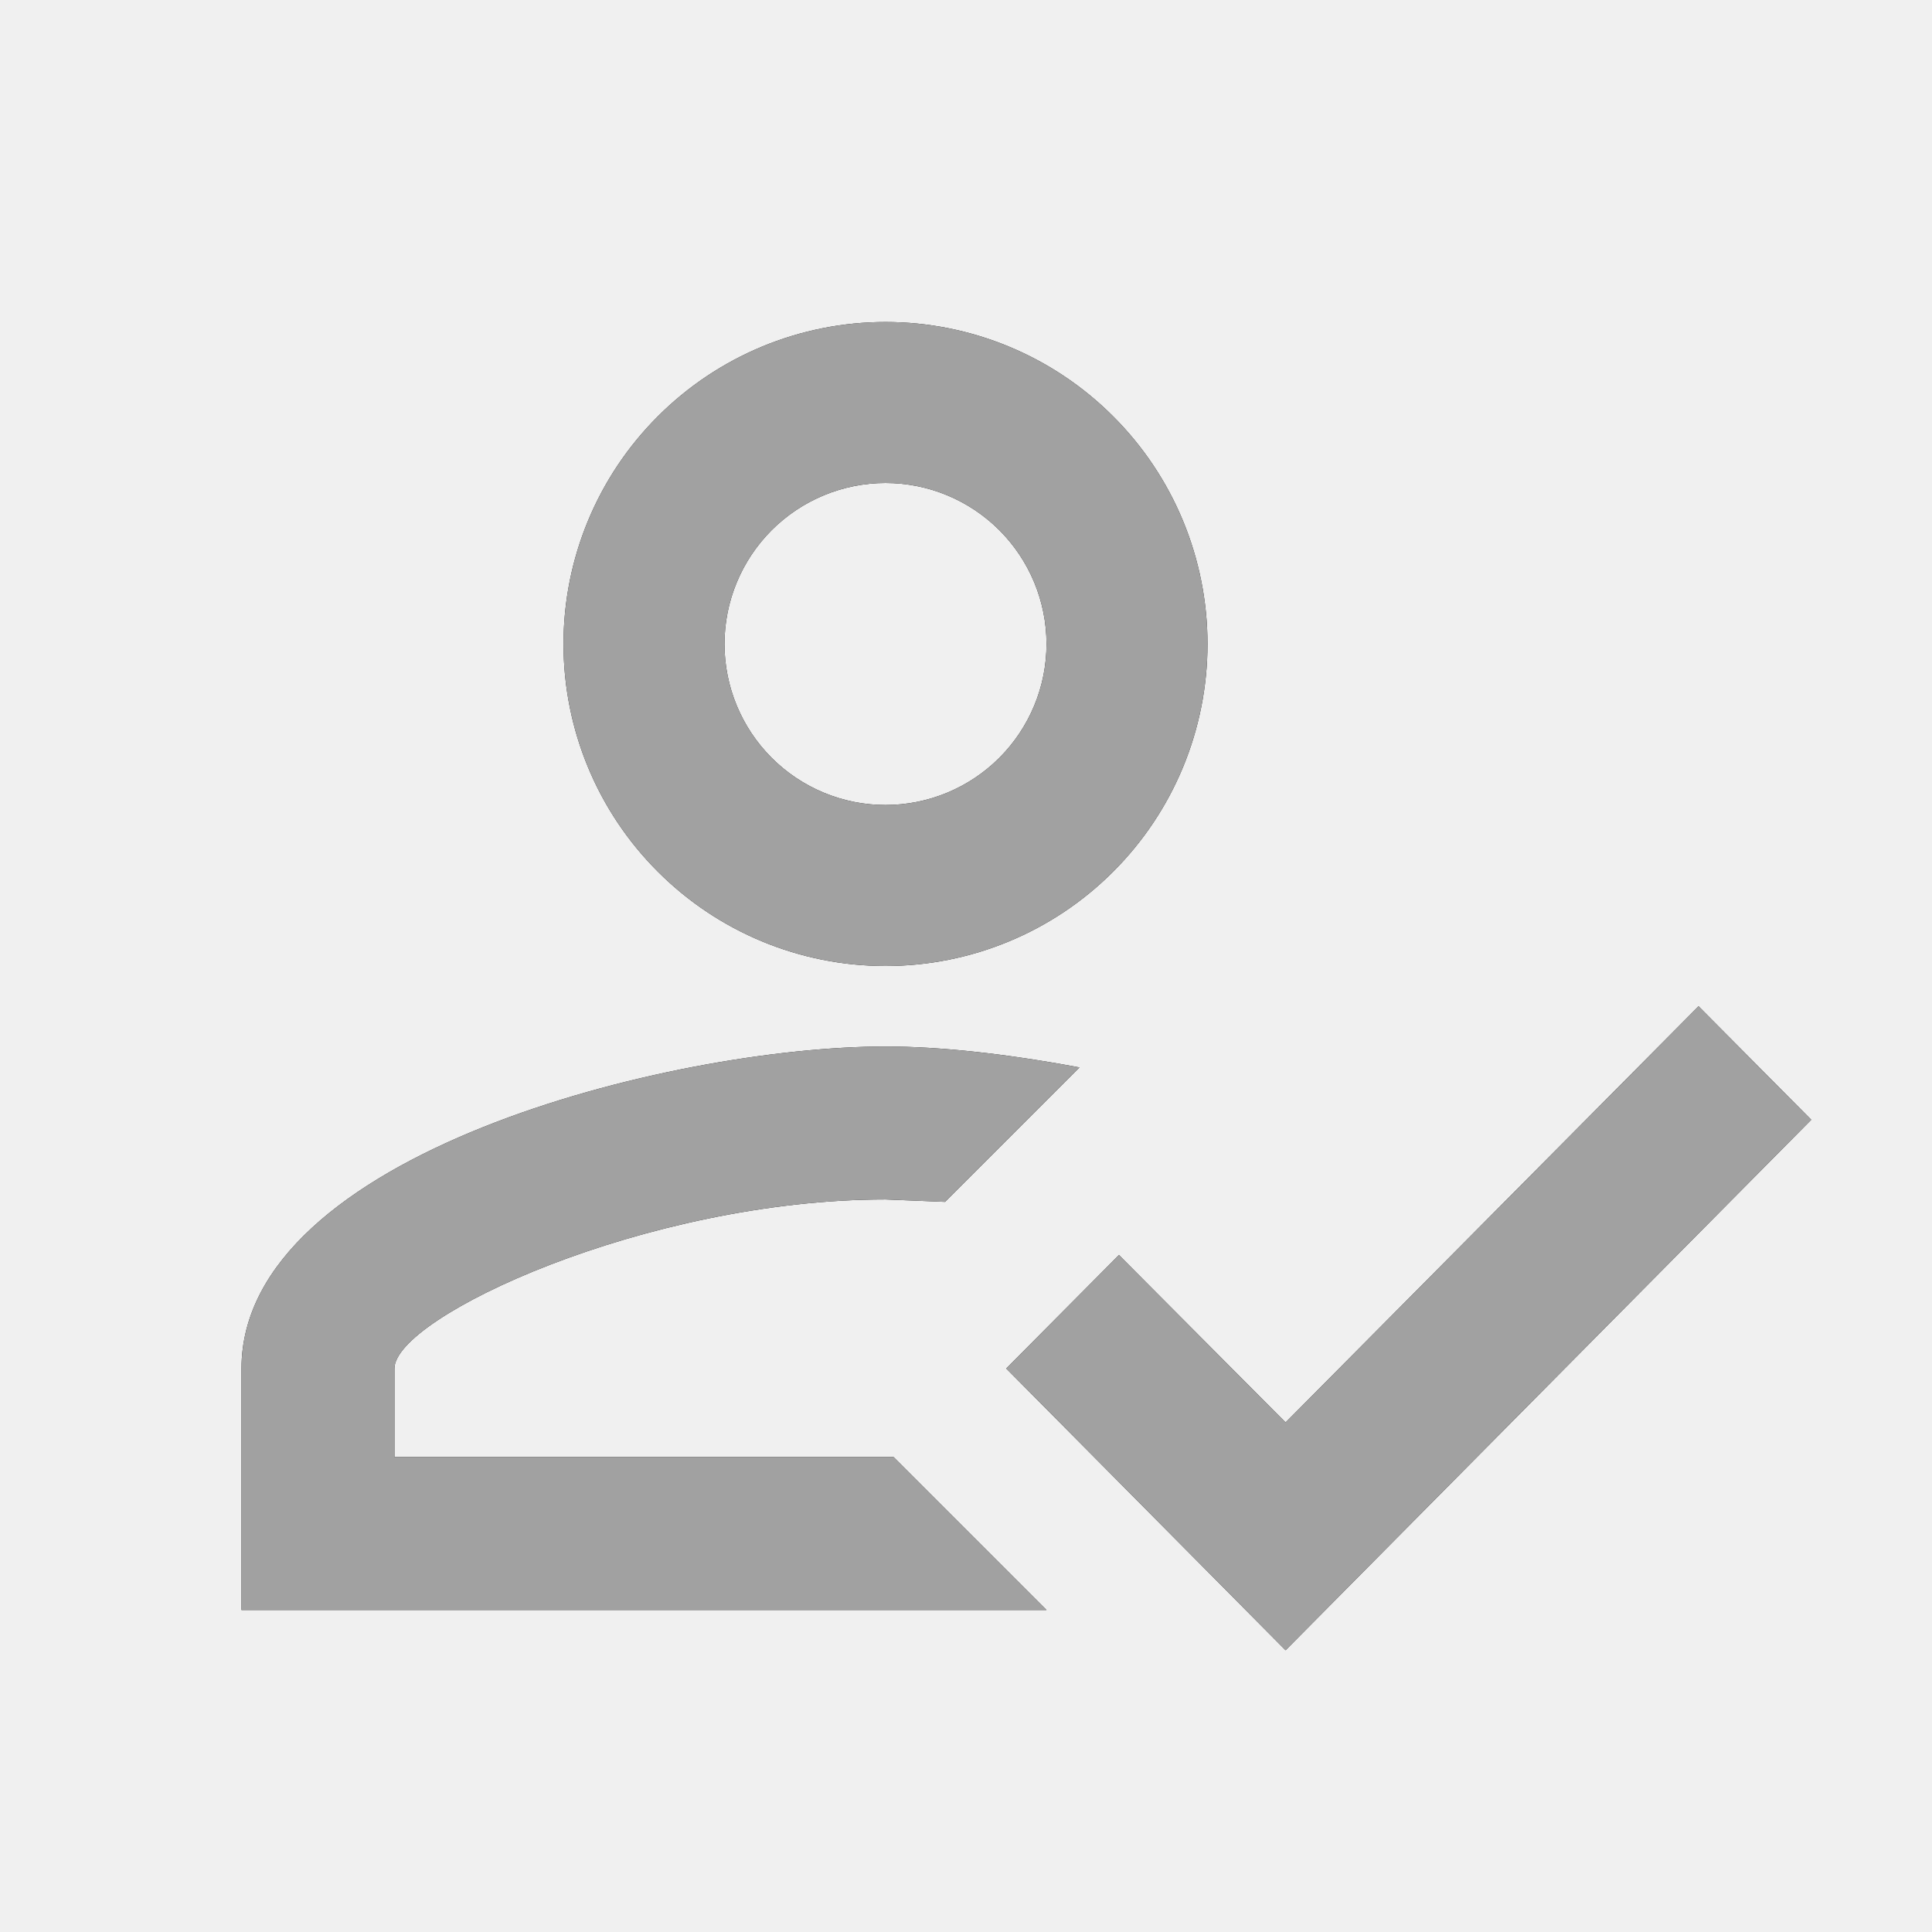
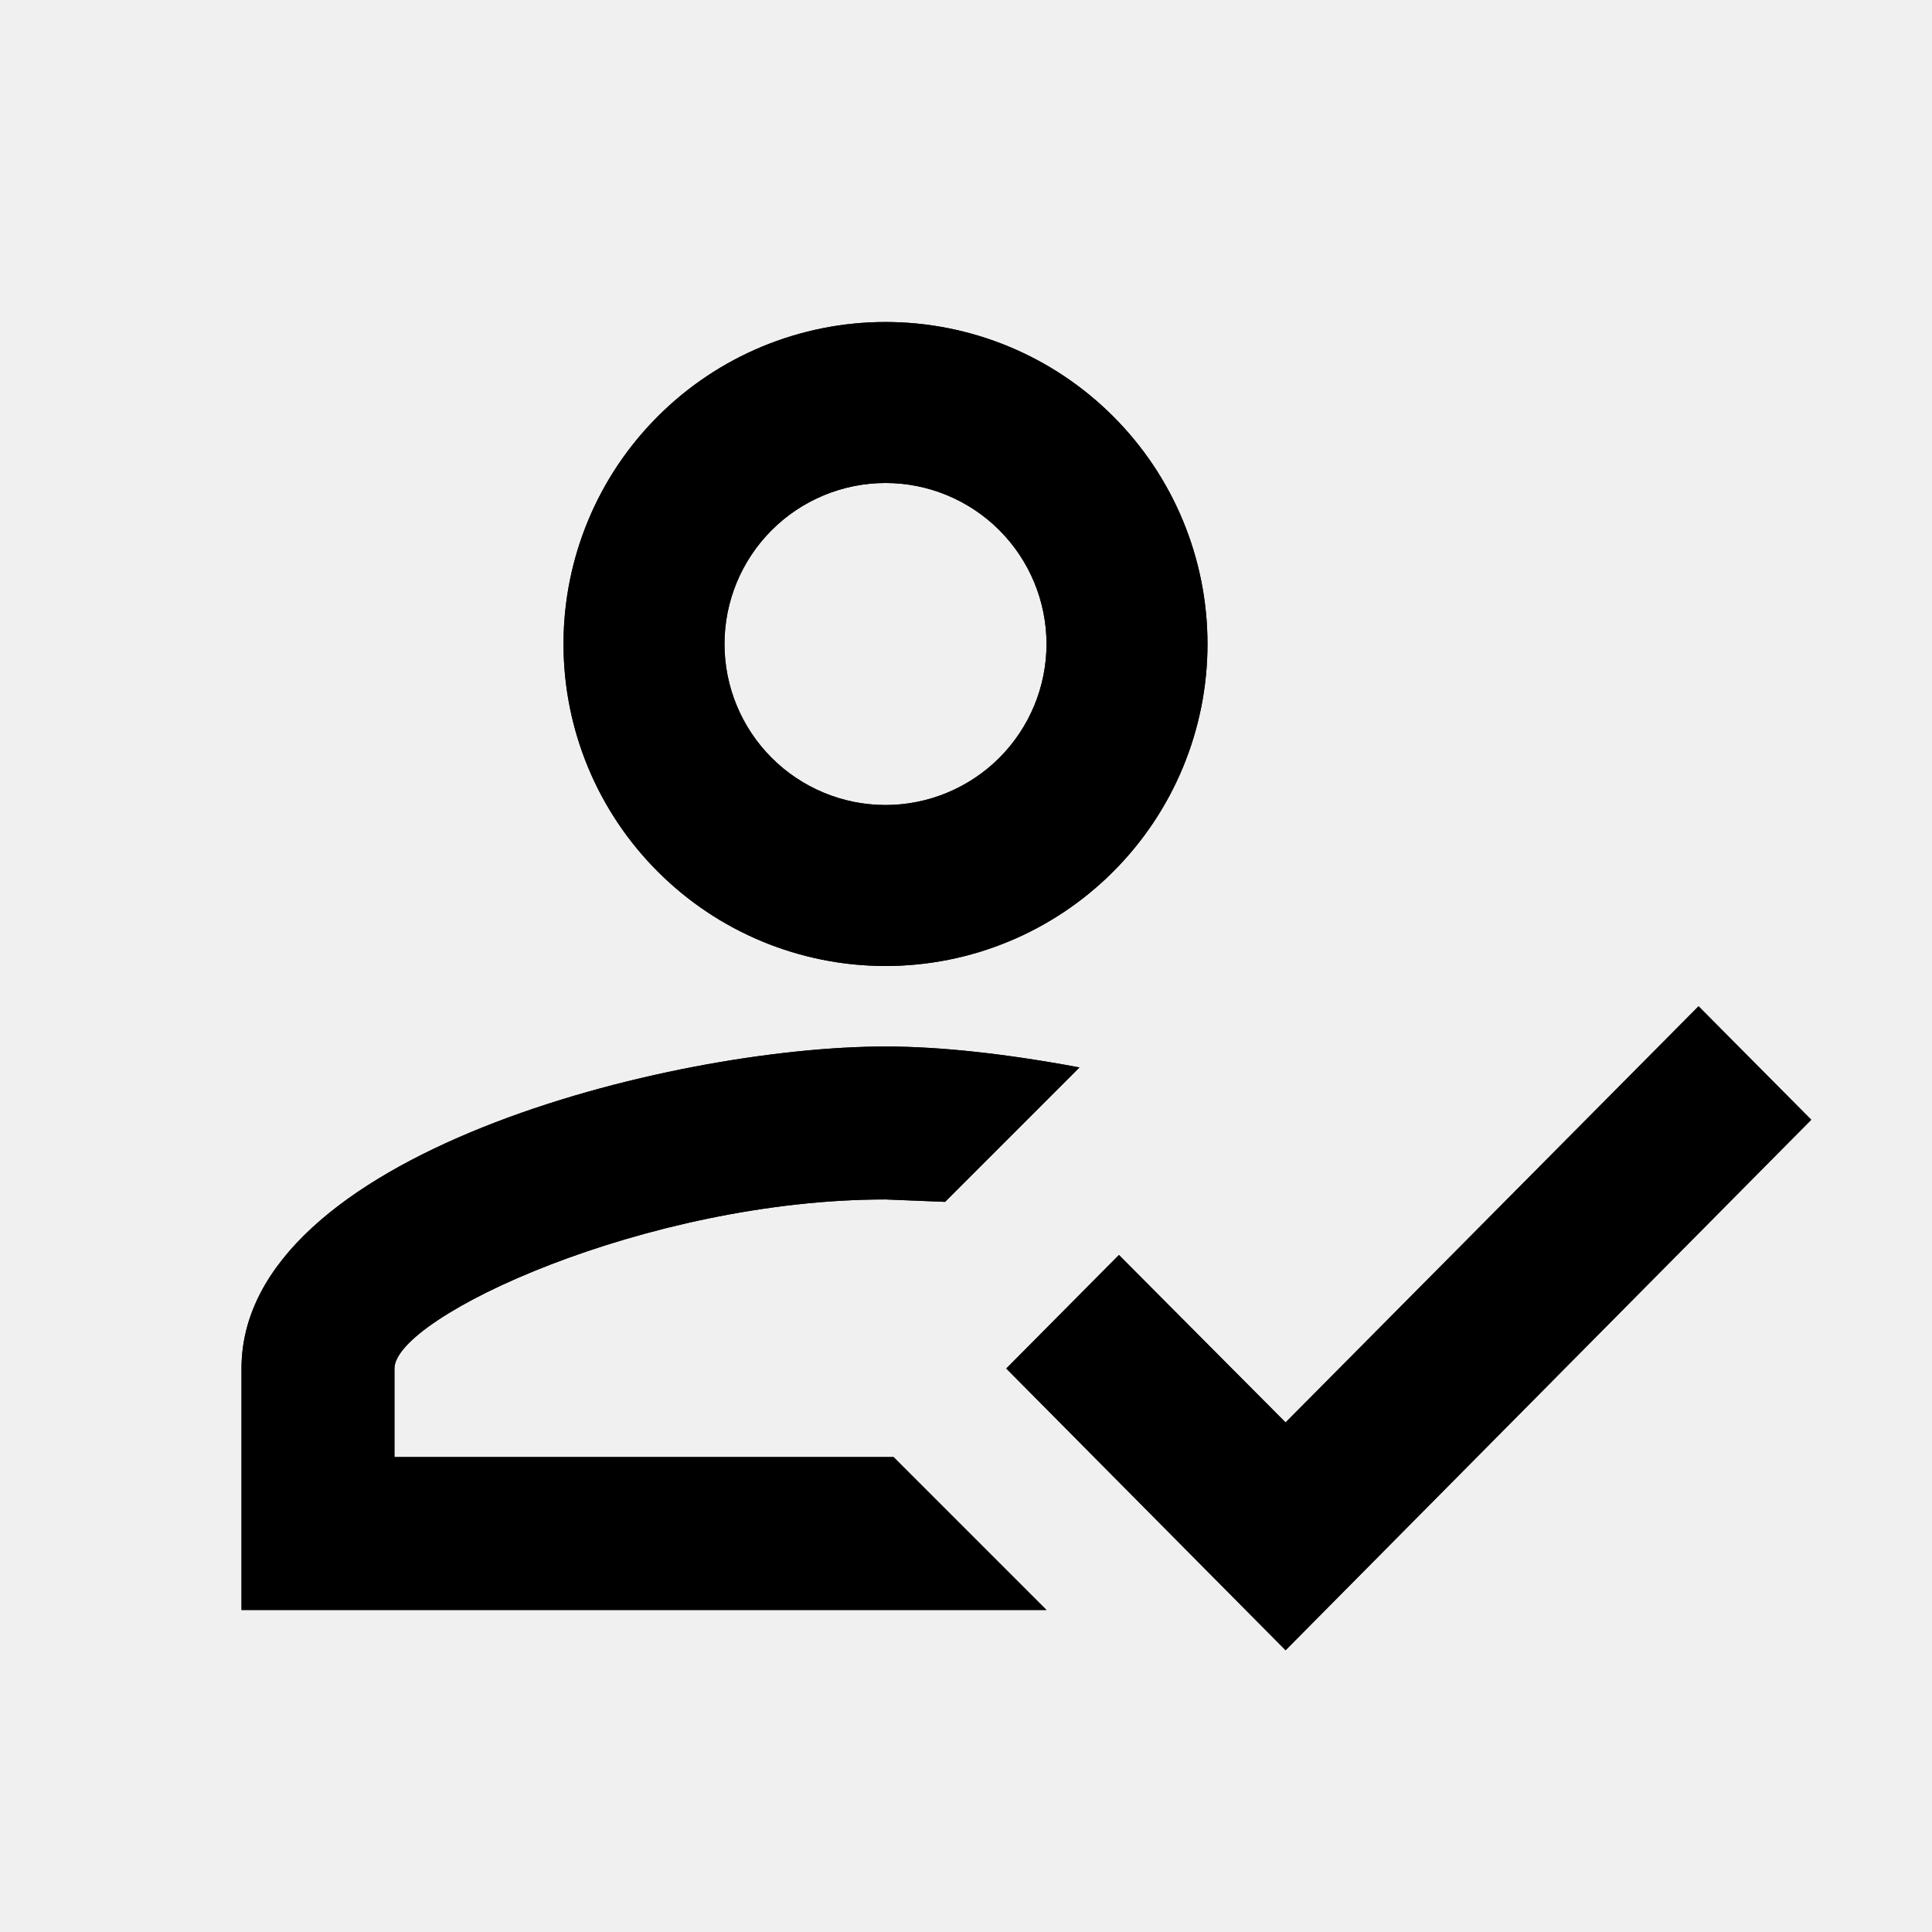
- <svg xmlns="http://www.w3.org/2000/svg" width="24" height="24" viewBox="0 0 24 24" fill="none">
+ <svg xmlns="http://www.w3.org/2000/svg" width="24" height="24" viewBox="0 0 24 24" fill="currentColor">
  <mask id="path-1-inside-1_10099_1570" fill="white">
    <path d="M21.1 12.5L22.5 13.91L15.97 20.5L12.5 17L13.9 15.59L15.97 17.67L21.1 12.5ZM11 4C12.061 4 13.078 4.421 13.828 5.172C14.579 5.922 15 6.939 15 8C15 9.061 14.579 10.078 13.828 10.828C13.078 11.579 12.061 12 11 12C9.939 12 8.922 11.579 8.172 10.828C7.421 10.078 7 9.061 7 8C7 6.939 7.421 5.922 8.172 5.172C8.922 4.421 9.939 4 11 4ZM11 6C10.47 6 9.961 6.211 9.586 6.586C9.211 6.961 9 7.47 9 8C9 8.53 9.211 9.039 9.586 9.414C9.961 9.789 10.47 10 11 10C11.53 10 12.039 9.789 12.414 9.414C12.789 9.039 13 8.53 13 8C13 7.47 12.789 6.961 12.414 6.586C12.039 6.211 11.53 6 11 6ZM11 13C11.68 13 12.5 13.09 13.41 13.26L11.74 14.93L11 14.9C8.03 14.9 4.9 16.36 4.9 17V18.1H11.1L13 20H3V17C3 14.34 8.33 13 11 13Z" />
  </mask>
  <path d="M21.1 12.5L22.5 13.91L15.97 20.5L12.5 17L13.9 15.59L15.97 17.67L21.1 12.5ZM11 4C12.061 4 13.078 4.421 13.828 5.172C14.579 5.922 15 6.939 15 8C15 9.061 14.579 10.078 13.828 10.828C13.078 11.579 12.061 12 11 12C9.939 12 8.922 11.579 8.172 10.828C7.421 10.078 7 9.061 7 8C7 6.939 7.421 5.922 8.172 5.172C8.922 4.421 9.939 4 11 4ZM11 6C10.47 6 9.961 6.211 9.586 6.586C9.211 6.961 9 7.47 9 8C9 8.53 9.211 9.039 9.586 9.414C9.961 9.789 10.47 10 11 10C11.53 10 12.039 9.789 12.414 9.414C12.789 9.039 13 8.53 13 8C13 7.47 12.789 6.961 12.414 6.586C12.039 6.211 11.53 6 11 6ZM11 13C11.68 13 12.5 13.09 13.41 13.26L11.74 14.93L11 14.9C8.03 14.9 4.9 16.36 4.9 17V18.1H11.1L13 20H3V17C3 14.34 8.33 13 11 13Z" fill="#1B1B1B" />
-   <path d="M21.1 12.5L21.81 11.795L21.1 11.081L20.39 11.796L21.1 12.5ZM22.5 13.91L23.21 14.614L23.909 13.909L23.21 13.205L22.5 13.91ZM15.97 20.5L15.26 21.204L15.97 21.921L16.68 21.204L15.97 20.5ZM12.5 17L11.79 16.295L11.091 17L11.79 17.704L12.5 17ZM13.9 15.59L14.609 14.885L13.899 14.171L13.19 14.885L13.9 15.59ZM15.97 17.67L15.261 18.375L15.971 19.089L16.68 18.374L15.97 17.67ZM15 8H16H15ZM11 12V13V12ZM7 8H6H7ZM13.41 13.26L14.117 13.967L15.459 12.625L13.594 12.277L13.41 13.26ZM11.74 14.93L11.7 15.929L12.137 15.947L12.447 15.637L11.74 14.93ZM11 14.9L11.04 13.901L11.02 13.9H11V14.9ZM4.9 18.1H3.9V19.1H4.9V18.1ZM11.1 18.1L11.807 17.393L11.514 17.1H11.1V18.1ZM13 20V21H15.414L13.707 19.293L13 20ZM3 20H2V21H3V20ZM20.39 13.205L21.79 14.615L23.21 13.205L21.81 11.795L20.39 13.205ZM21.79 13.206L15.26 19.796L16.68 21.204L23.21 14.614L21.79 13.206ZM16.68 19.796L13.21 16.296L11.79 17.704L15.26 21.204L16.68 19.796ZM13.21 17.705L14.61 16.295L13.19 14.885L11.79 16.295L13.21 17.705ZM13.191 16.295L15.261 18.375L16.679 16.965L14.609 14.885L13.191 16.295ZM16.68 18.374L21.81 13.204L20.39 11.796L15.26 16.966L16.68 18.374ZM11 5C11.796 5 12.559 5.316 13.121 5.879L14.536 4.464C13.598 3.527 12.326 3 11 3V5ZM13.121 5.879C13.684 6.441 14 7.204 14 8H16C16 6.674 15.473 5.402 14.536 4.464L13.121 5.879ZM14 8C14 8.796 13.684 9.559 13.121 10.121L14.536 11.536C15.473 10.598 16 9.326 16 8H14ZM13.121 10.121C12.559 10.684 11.796 11 11 11V13C12.326 13 13.598 12.473 14.536 11.536L13.121 10.121ZM11 11C10.204 11 9.441 10.684 8.879 10.121L7.464 11.536C8.402 12.473 9.674 13 11 13V11ZM8.879 10.121C8.316 9.559 8 8.796 8 8H6C6 9.326 6.527 10.598 7.464 11.536L8.879 10.121ZM8 8C8 7.204 8.316 6.441 8.879 5.879L7.464 4.464C6.527 5.402 6 6.674 6 8H8ZM8.879 5.879C9.441 5.316 10.204 5 11 5V3C9.674 3 8.402 3.527 7.464 4.464L8.879 5.879ZM11 5C10.204 5 9.441 5.316 8.879 5.879L10.293 7.293C10.48 7.105 10.735 7 11 7V5ZM8.879 5.879C8.316 6.441 8 7.204 8 8H10C10 7.735 10.105 7.48 10.293 7.293L8.879 5.879ZM8 8C8 8.796 8.316 9.559 8.879 10.121L10.293 8.707C10.105 8.52 10 8.265 10 8H8ZM8.879 10.121C9.441 10.684 10.204 11 11 11V9C10.735 9 10.48 8.895 10.293 8.707L8.879 10.121ZM11 11C11.796 11 12.559 10.684 13.121 10.121L11.707 8.707C11.52 8.895 11.265 9 11 9V11ZM13.121 10.121C13.684 9.559 14 8.796 14 8H12C12 8.265 11.895 8.52 11.707 8.707L13.121 10.121ZM14 8C14 7.204 13.684 6.441 13.121 5.879L11.707 7.293C11.895 7.48 12 7.735 12 8H14ZM13.121 5.879C12.559 5.316 11.796 5 11 5V7C11.265 7 11.52 7.105 11.707 7.293L13.121 5.879ZM11 14C11.599 14 12.355 14.08 13.226 14.243L13.594 12.277C12.645 12.1 11.761 12 11 12V14ZM12.703 12.553L11.033 14.223L12.447 15.637L14.117 13.967L12.703 12.553ZM11.78 13.931L11.04 13.901L10.96 15.899L11.7 15.929L11.78 13.931ZM11 13.9C9.367 13.9 7.719 14.298 6.476 14.777C5.855 15.017 5.3 15.29 4.88 15.57C4.673 15.708 4.466 15.87 4.298 16.056C4.16 16.209 3.9 16.539 3.9 17H5.9C5.9 17.301 5.738 17.445 5.782 17.396C5.798 17.38 5.858 17.322 5.991 17.234C6.251 17.06 6.663 16.849 7.196 16.643C8.261 16.232 9.663 15.9 11 15.9V13.9ZM3.9 17V18.1H5.9V17H3.9ZM4.9 19.1H11.1V17.1H4.9V19.1ZM10.393 18.807L12.293 20.707L13.707 19.293L11.807 17.393L10.393 18.807ZM13 19H3V21H13V19ZM4 20V17H2V20H4ZM4 17C4 16.702 4.141 16.367 4.553 15.988C4.971 15.601 5.599 15.24 6.371 14.931C7.916 14.312 9.79 14 11 14V12C9.54 12 7.414 12.358 5.627 13.074C4.733 13.432 3.861 13.905 3.196 14.518C2.525 15.137 2 15.968 2 17H4Z" fill="#A1A1A1" mask="url(#path-1-inside-1_10099_1570)" />
+   <path d="M21.1 12.5L21.81 11.795L21.1 11.081L20.39 11.796L21.1 12.5ZM22.5 13.91L23.21 14.614L23.909 13.909L23.21 13.205L22.5 13.91ZM15.97 20.5L15.26 21.204L15.97 21.921L16.68 21.204L15.97 20.5ZM12.5 17L11.79 16.295L11.091 17L11.79 17.704L12.5 17ZM13.9 15.59L14.609 14.885L13.899 14.171L13.19 14.885L13.9 15.59ZM15.97 17.67L15.261 18.375L15.971 19.089L16.68 18.374L15.97 17.67ZM15 8H16H15ZM11 12V13V12ZM7 8H6H7ZM13.41 13.26L14.117 13.967L15.459 12.625L13.594 12.277L13.41 13.26ZM11.74 14.93L11.7 15.929L12.137 15.947L12.447 15.637L11.74 14.93ZM11 14.9L11.04 13.901L11.02 13.9H11V14.9ZM4.9 18.1H3.9V19.1H4.9V18.1ZM11.1 18.1L11.807 17.393L11.514 17.1H11.1V18.1ZM13 20V21H15.414L13.707 19.293L13 20ZM3 20H2V21H3V20ZM20.39 13.205L21.79 14.615L23.21 13.205L21.81 11.795L20.39 13.205ZM21.79 13.206L15.26 19.796L16.68 21.204L23.21 14.614L21.79 13.206ZM16.68 19.796L13.21 16.296L11.79 17.704L15.26 21.204L16.68 19.796ZM13.21 17.705L14.61 16.295L13.19 14.885L11.79 16.295L13.21 17.705ZM13.191 16.295L15.261 18.375L16.679 16.965L14.609 14.885L13.191 16.295ZM16.68 18.374L21.81 13.204L20.39 11.796L15.26 16.966L16.68 18.374ZM11 5C11.796 5 12.559 5.316 13.121 5.879L14.536 4.464C13.598 3.527 12.326 3 11 3V5ZM13.121 5.879C13.684 6.441 14 7.204 14 8H16C16 6.674 15.473 5.402 14.536 4.464L13.121 5.879ZM14 8C14 8.796 13.684 9.559 13.121 10.121L14.536 11.536C15.473 10.598 16 9.326 16 8H14ZM13.121 10.121C12.559 10.684 11.796 11 11 11V13C12.326 13 13.598 12.473 14.536 11.536L13.121 10.121ZM11 11C10.204 11 9.441 10.684 8.879 10.121L7.464 11.536C8.402 12.473 9.674 13 11 13V11ZM8.879 10.121C8.316 9.559 8 8.796 8 8H6C6 9.326 6.527 10.598 7.464 11.536L8.879 10.121ZM8 8C8 7.204 8.316 6.441 8.879 5.879L7.464 4.464C6.527 5.402 6 6.674 6 8H8ZM8.879 5.879C9.441 5.316 10.204 5 11 5V3C9.674 3 8.402 3.527 7.464 4.464L8.879 5.879ZM11 5C10.204 5 9.441 5.316 8.879 5.879L10.293 7.293C10.48 7.105 10.735 7 11 7V5ZM8.879 5.879C8.316 6.441 8 7.204 8 8H10C10 7.735 10.105 7.48 10.293 7.293L8.879 5.879ZM8 8C8 8.796 8.316 9.559 8.879 10.121L10.293 8.707C10.105 8.52 10 8.265 10 8H8ZM8.879 10.121C9.441 10.684 10.204 11 11 11V9C10.735 9 10.48 8.895 10.293 8.707L8.879 10.121ZM11 11C11.796 11 12.559 10.684 13.121 10.121L11.707 8.707C11.52 8.895 11.265 9 11 9V11ZM13.121 10.121C13.684 9.559 14 8.796 14 8H12C12 8.265 11.895 8.52 11.707 8.707L13.121 10.121ZM14 8C14 7.204 13.684 6.441 13.121 5.879L11.707 7.293C11.895 7.48 12 7.735 12 8H14ZM13.121 5.879C12.559 5.316 11.796 5 11 5V7C11.265 7 11.52 7.105 11.707 7.293L13.121 5.879ZM11 14C11.599 14 12.355 14.08 13.226 14.243L13.594 12.277C12.645 12.1 11.761 12 11 12V14ZM12.703 12.553L11.033 14.223L12.447 15.637L14.117 13.967L12.703 12.553ZM11.78 13.931L11.04 13.901L10.96 15.899L11.7 15.929L11.78 13.931ZM11 13.9C9.367 13.9 7.719 14.298 6.476 14.777C5.855 15.017 5.3 15.29 4.88 15.57C4.673 15.708 4.466 15.87 4.298 16.056C4.16 16.209 3.9 16.539 3.9 17H5.9C5.9 17.301 5.738 17.445 5.782 17.396C5.798 17.38 5.858 17.322 5.991 17.234C6.251 17.06 6.663 16.849 7.196 16.643C8.261 16.232 9.663 15.9 11 15.9V13.9ZM3.9 17V18.1H5.9V17H3.9ZM4.9 19.1H11.1V17.1H4.9V19.1ZM10.393 18.807L12.293 20.707L13.707 19.293L11.807 17.393L10.393 18.807ZM13 19H3V21H13V19ZM4 20V17H2V20H4ZM4 17C4 16.702 4.141 16.367 4.553 15.988C4.971 15.601 5.599 15.24 6.371 14.931C7.916 14.312 9.79 14 11 14V12C9.54 12 7.414 12.358 5.627 13.074C4.733 13.432 3.861 13.905 3.196 14.518C2.525 15.137 2 15.968 2 17H4Z" fill="current" mask="url(#path-1-inside-1_10099_1570)" />
</svg>
